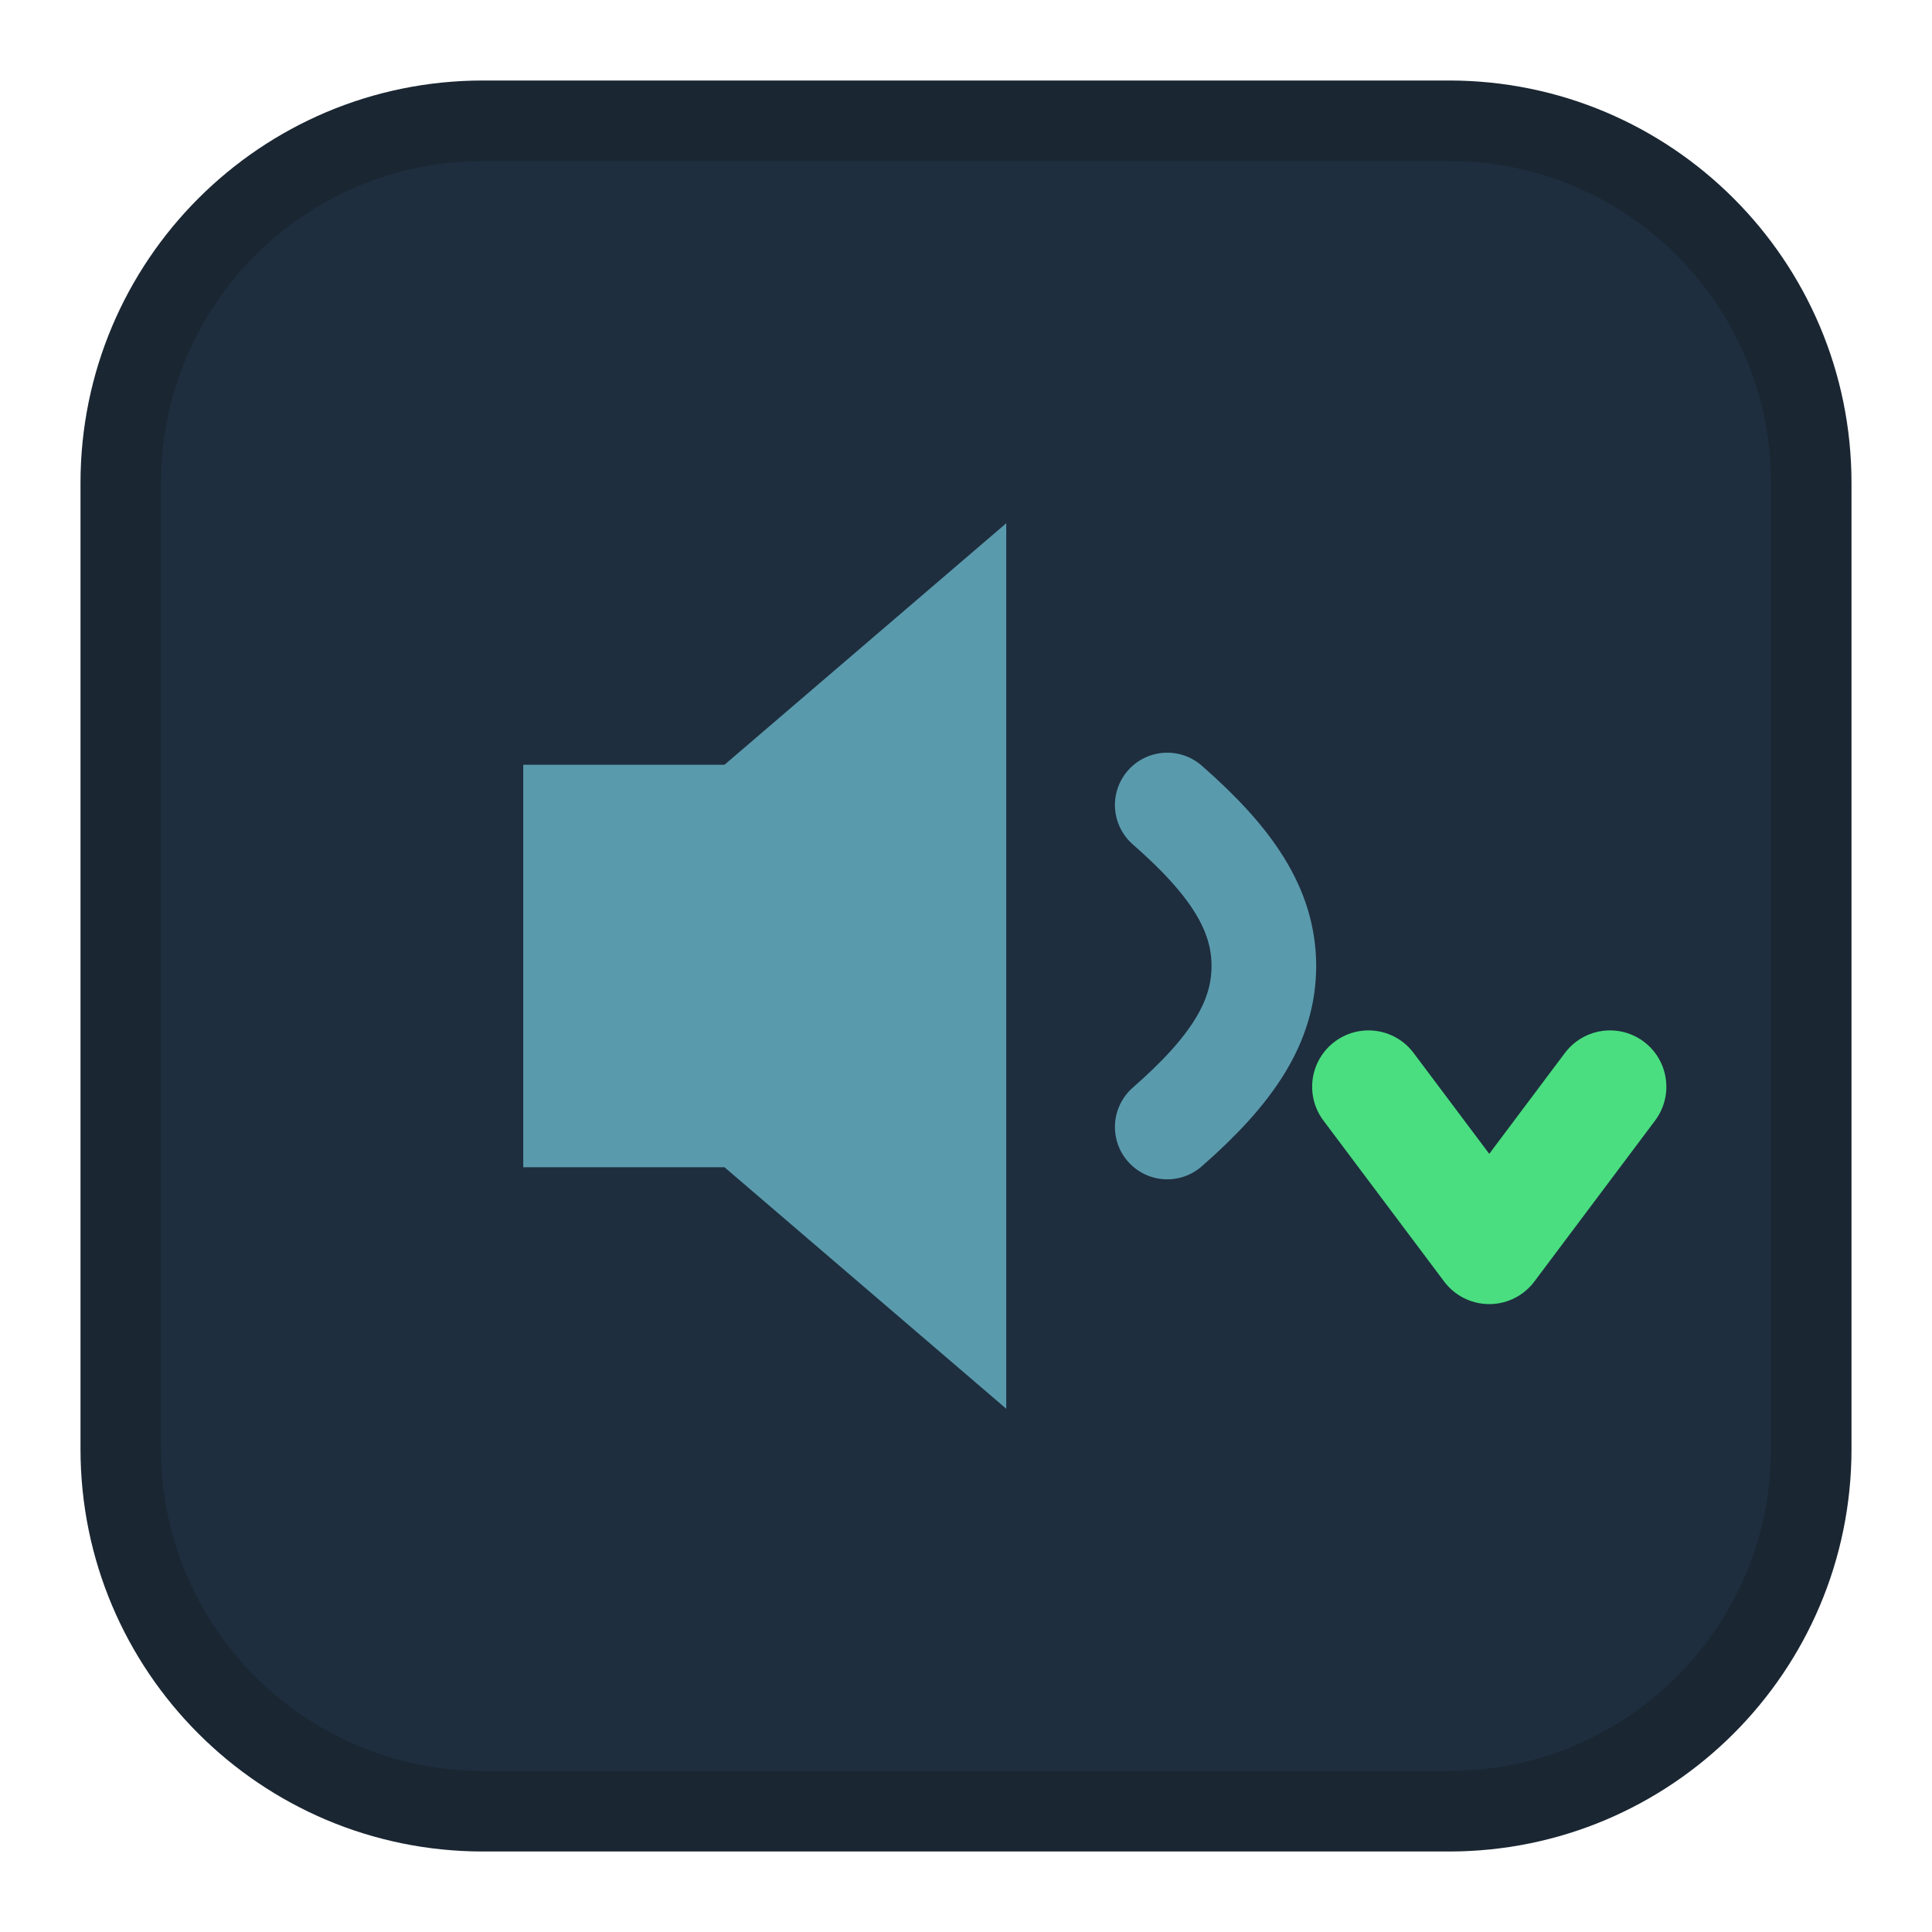
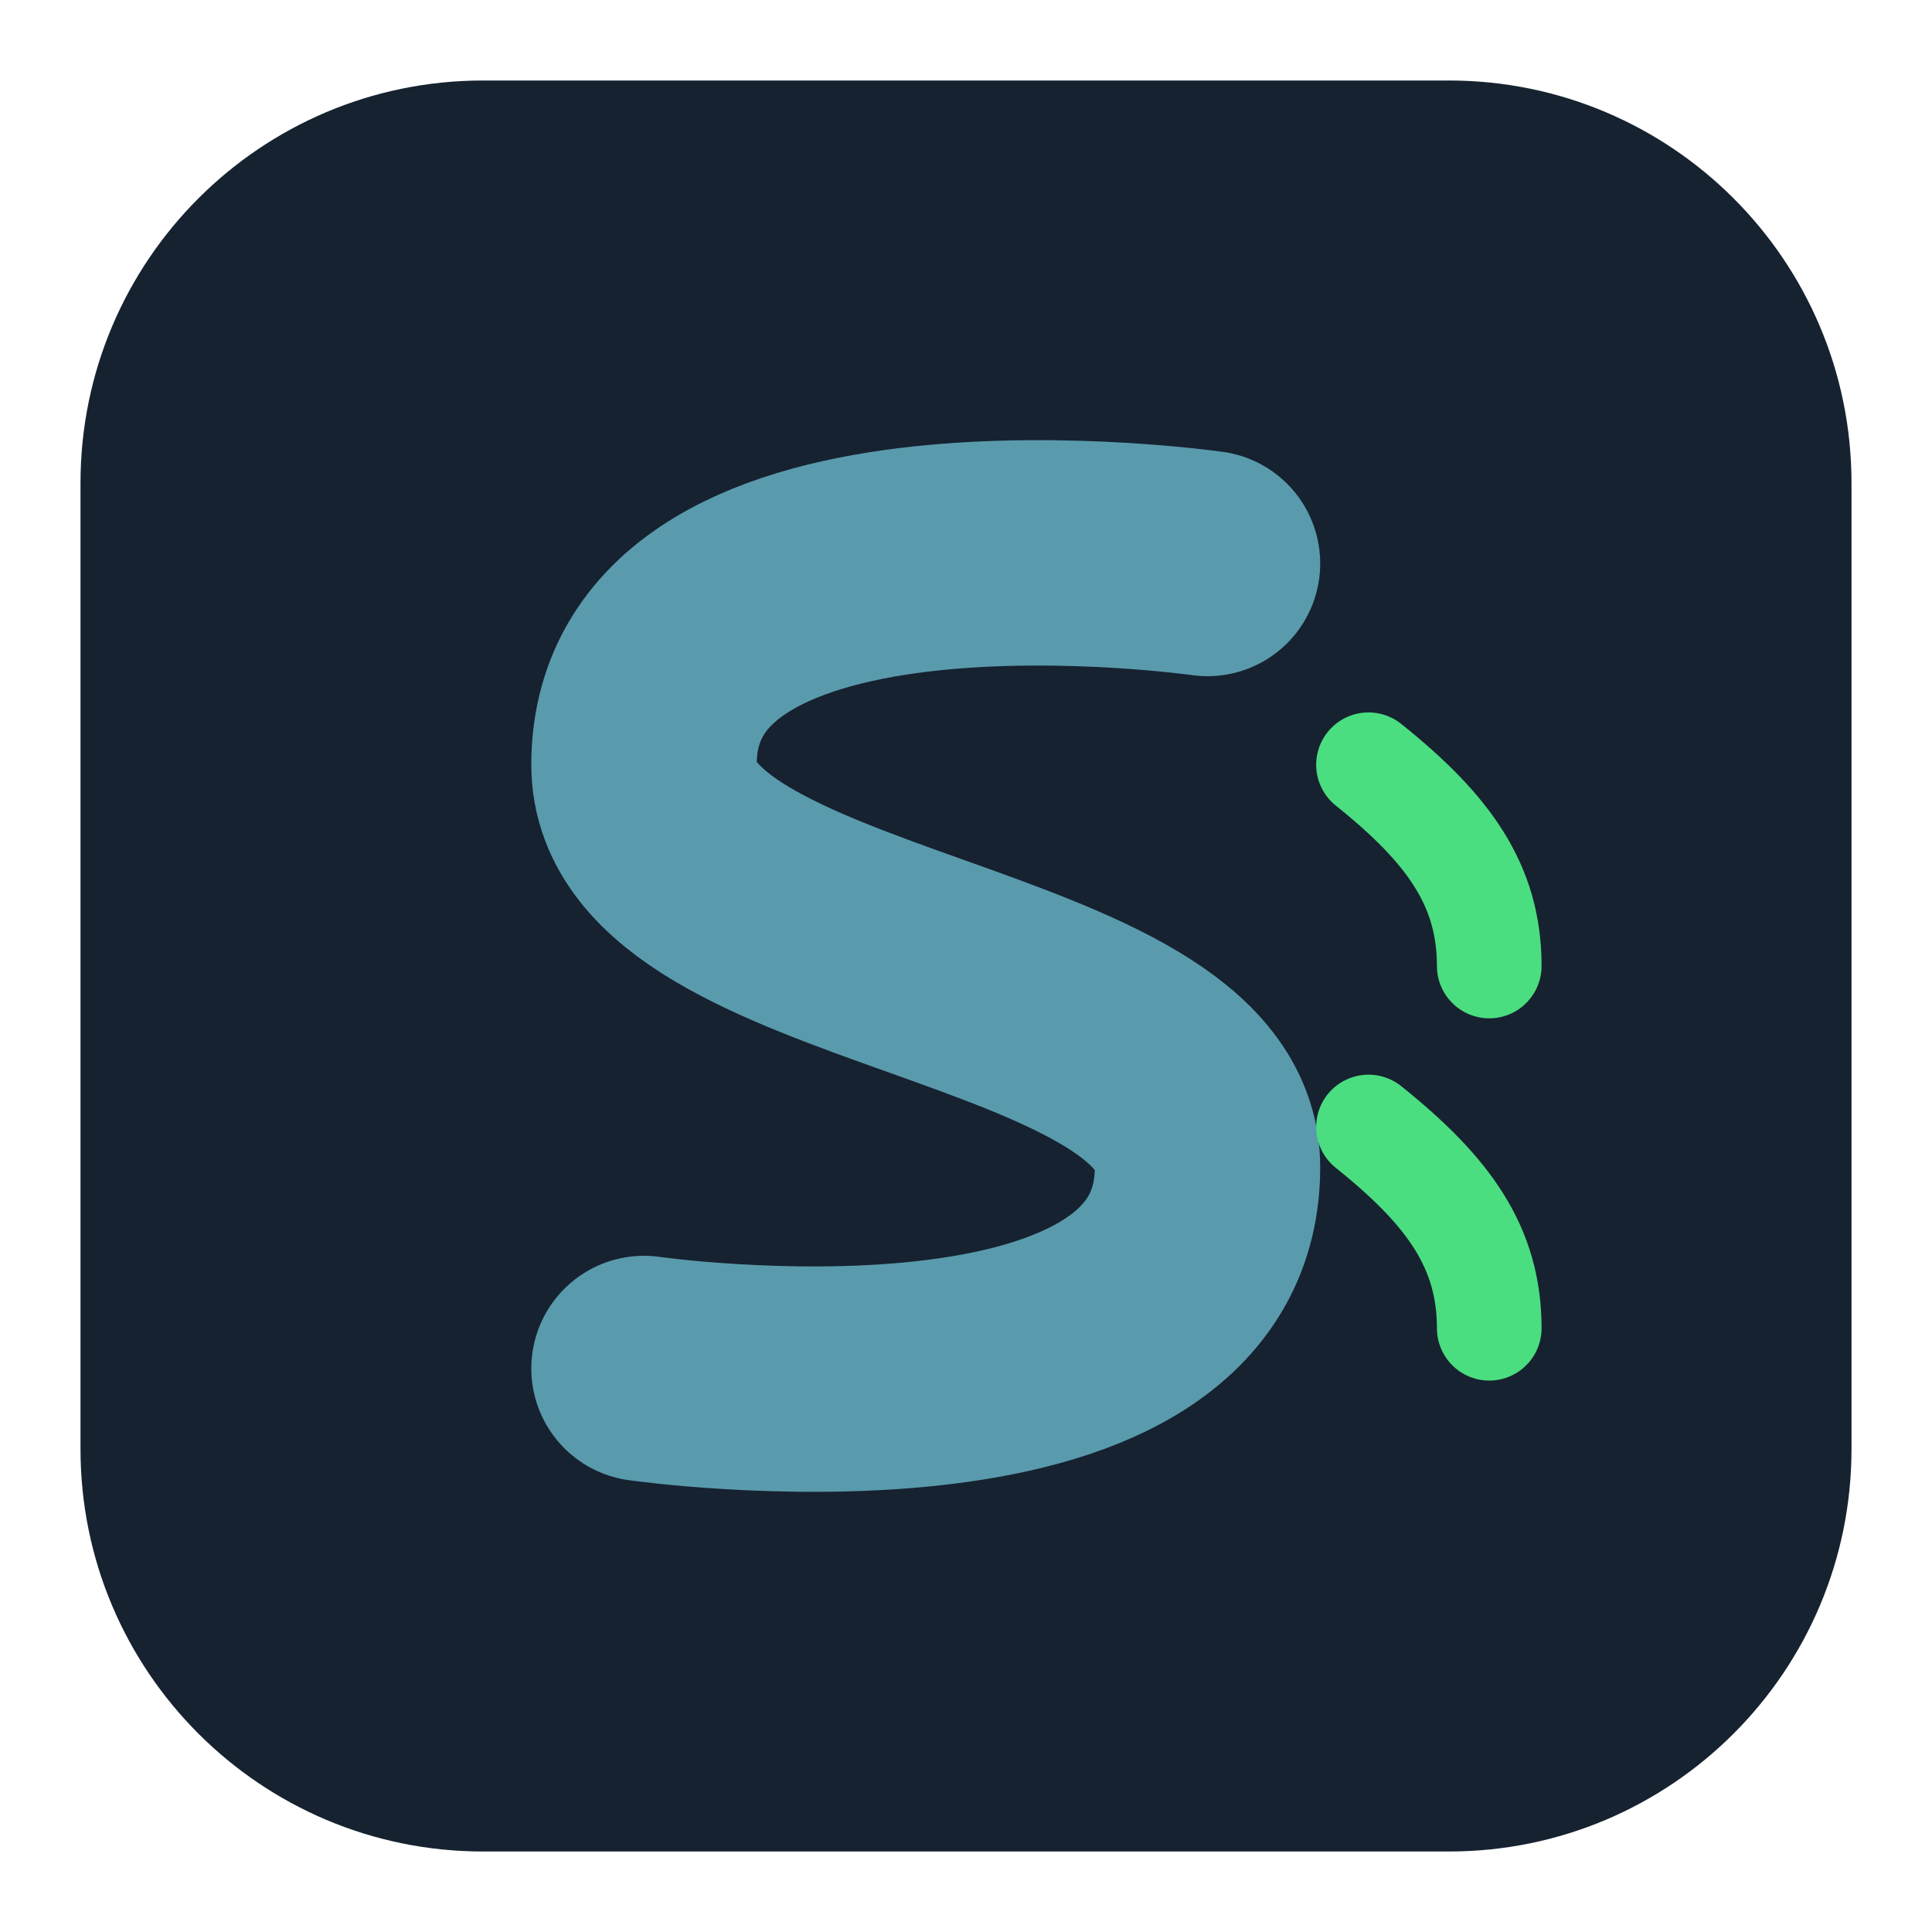
<svg xmlns="http://www.w3.org/2000/svg" viewBox="0 0 24 24">
-   <rect x="1" y="1" width="22" height="22" rx="5" fill="#1a2632" />
-   <rect x="2" y="2" width="20" height="20" rx="4" fill="#1e2e3e" />
-   <path d="M6.5 9.5v5h2.5l3.5 3V6.5l-3.5 3H6.5z" fill="#5a9aad" />
-   <path d="M14.5 10c.8.7 1.2 1.3 1.2 2s-.4 1.3-1.2 2" stroke="#5a9aad" stroke-width="1.3" fill="none" stroke-linecap="round" />
-   <path d="M17 13.5l1.5 2 1.5-2" stroke="#4ade80" stroke-width="1.4" fill="none" stroke-linecap="round" stroke-linejoin="round" />
+   <rect x="1" y="1" width="22" height="22" rx="5" fill="#162230" />
+   <path d="M15 7 C15 7, 8 6, 8 9.5 C8 12, 15 12, 15 14.5 C15 18, 8 17, 8 17" stroke="#5a9aad" stroke-width="2.8" fill="none" stroke-linecap="round" />
+   <path d="M17 9.5 C18 10.3, 18.5 11, 18.5 12" stroke="#4ade80" stroke-width="1.3" fill="none" stroke-linecap="round" />
+   <path d="M17 14 C18 14.8, 18.5 15.5, 18.5 16.5" stroke="#4ade80" stroke-width="1.3" fill="none" stroke-linecap="round" />
</svg>
